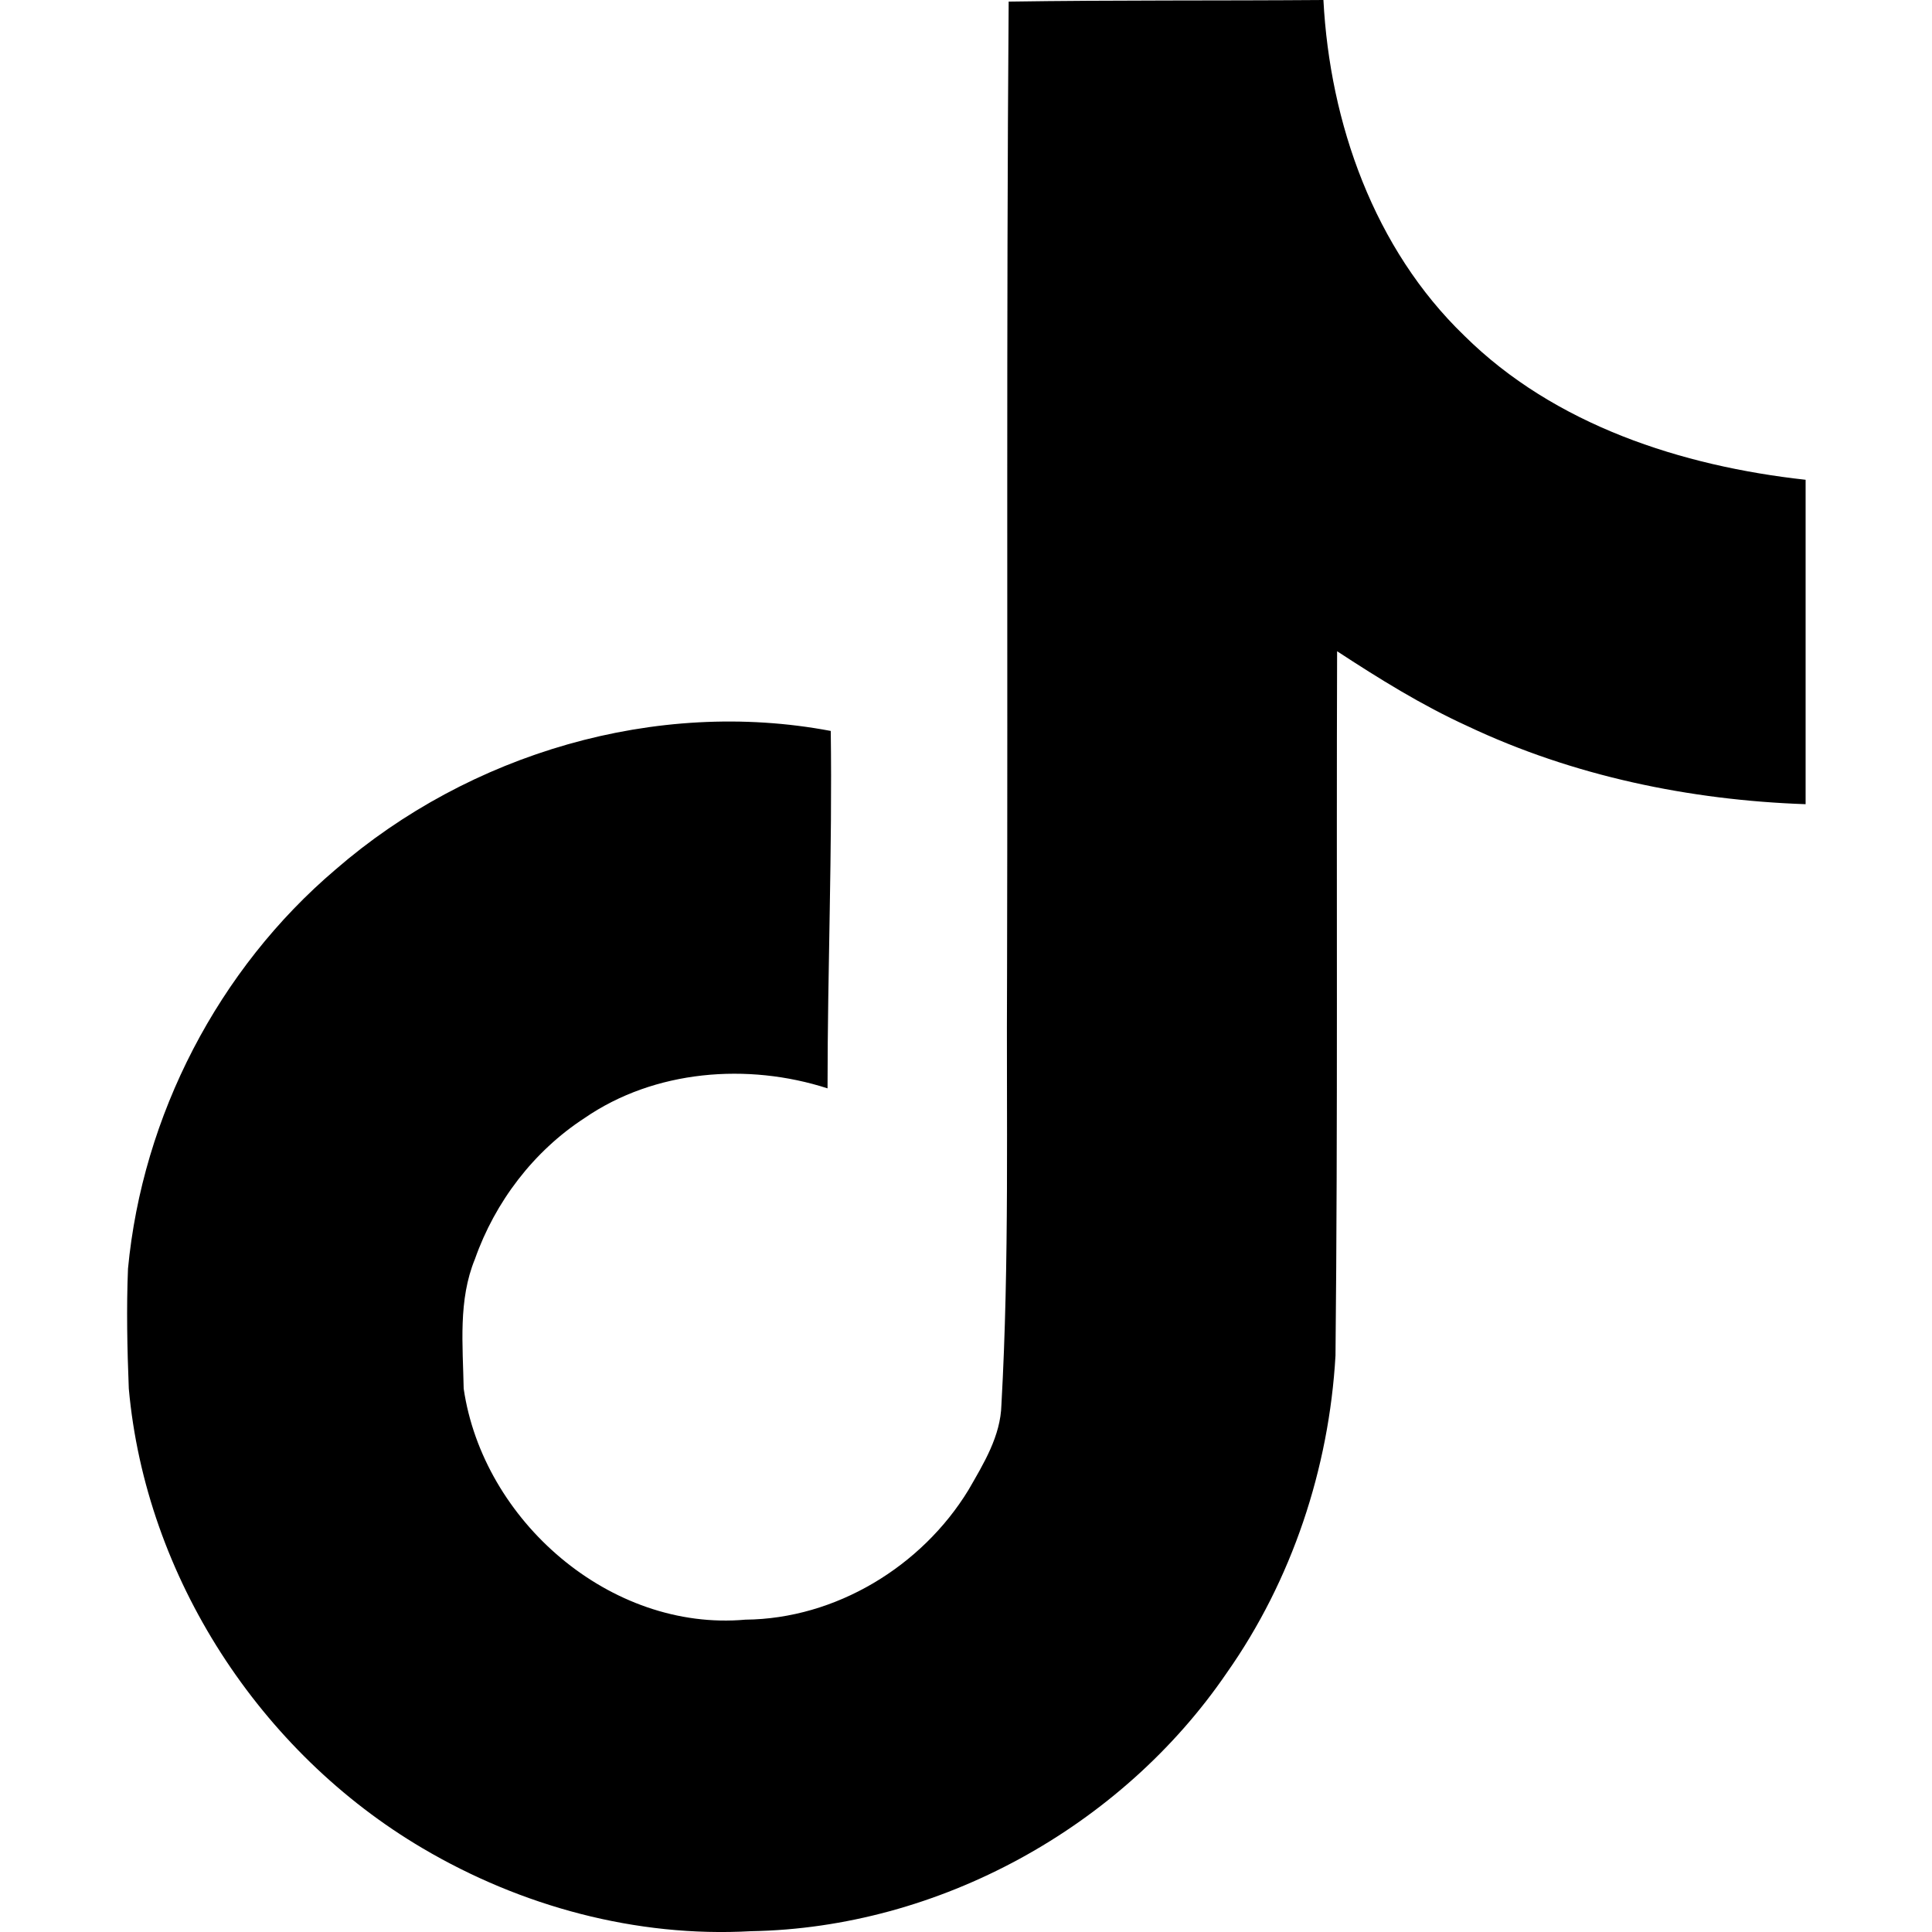
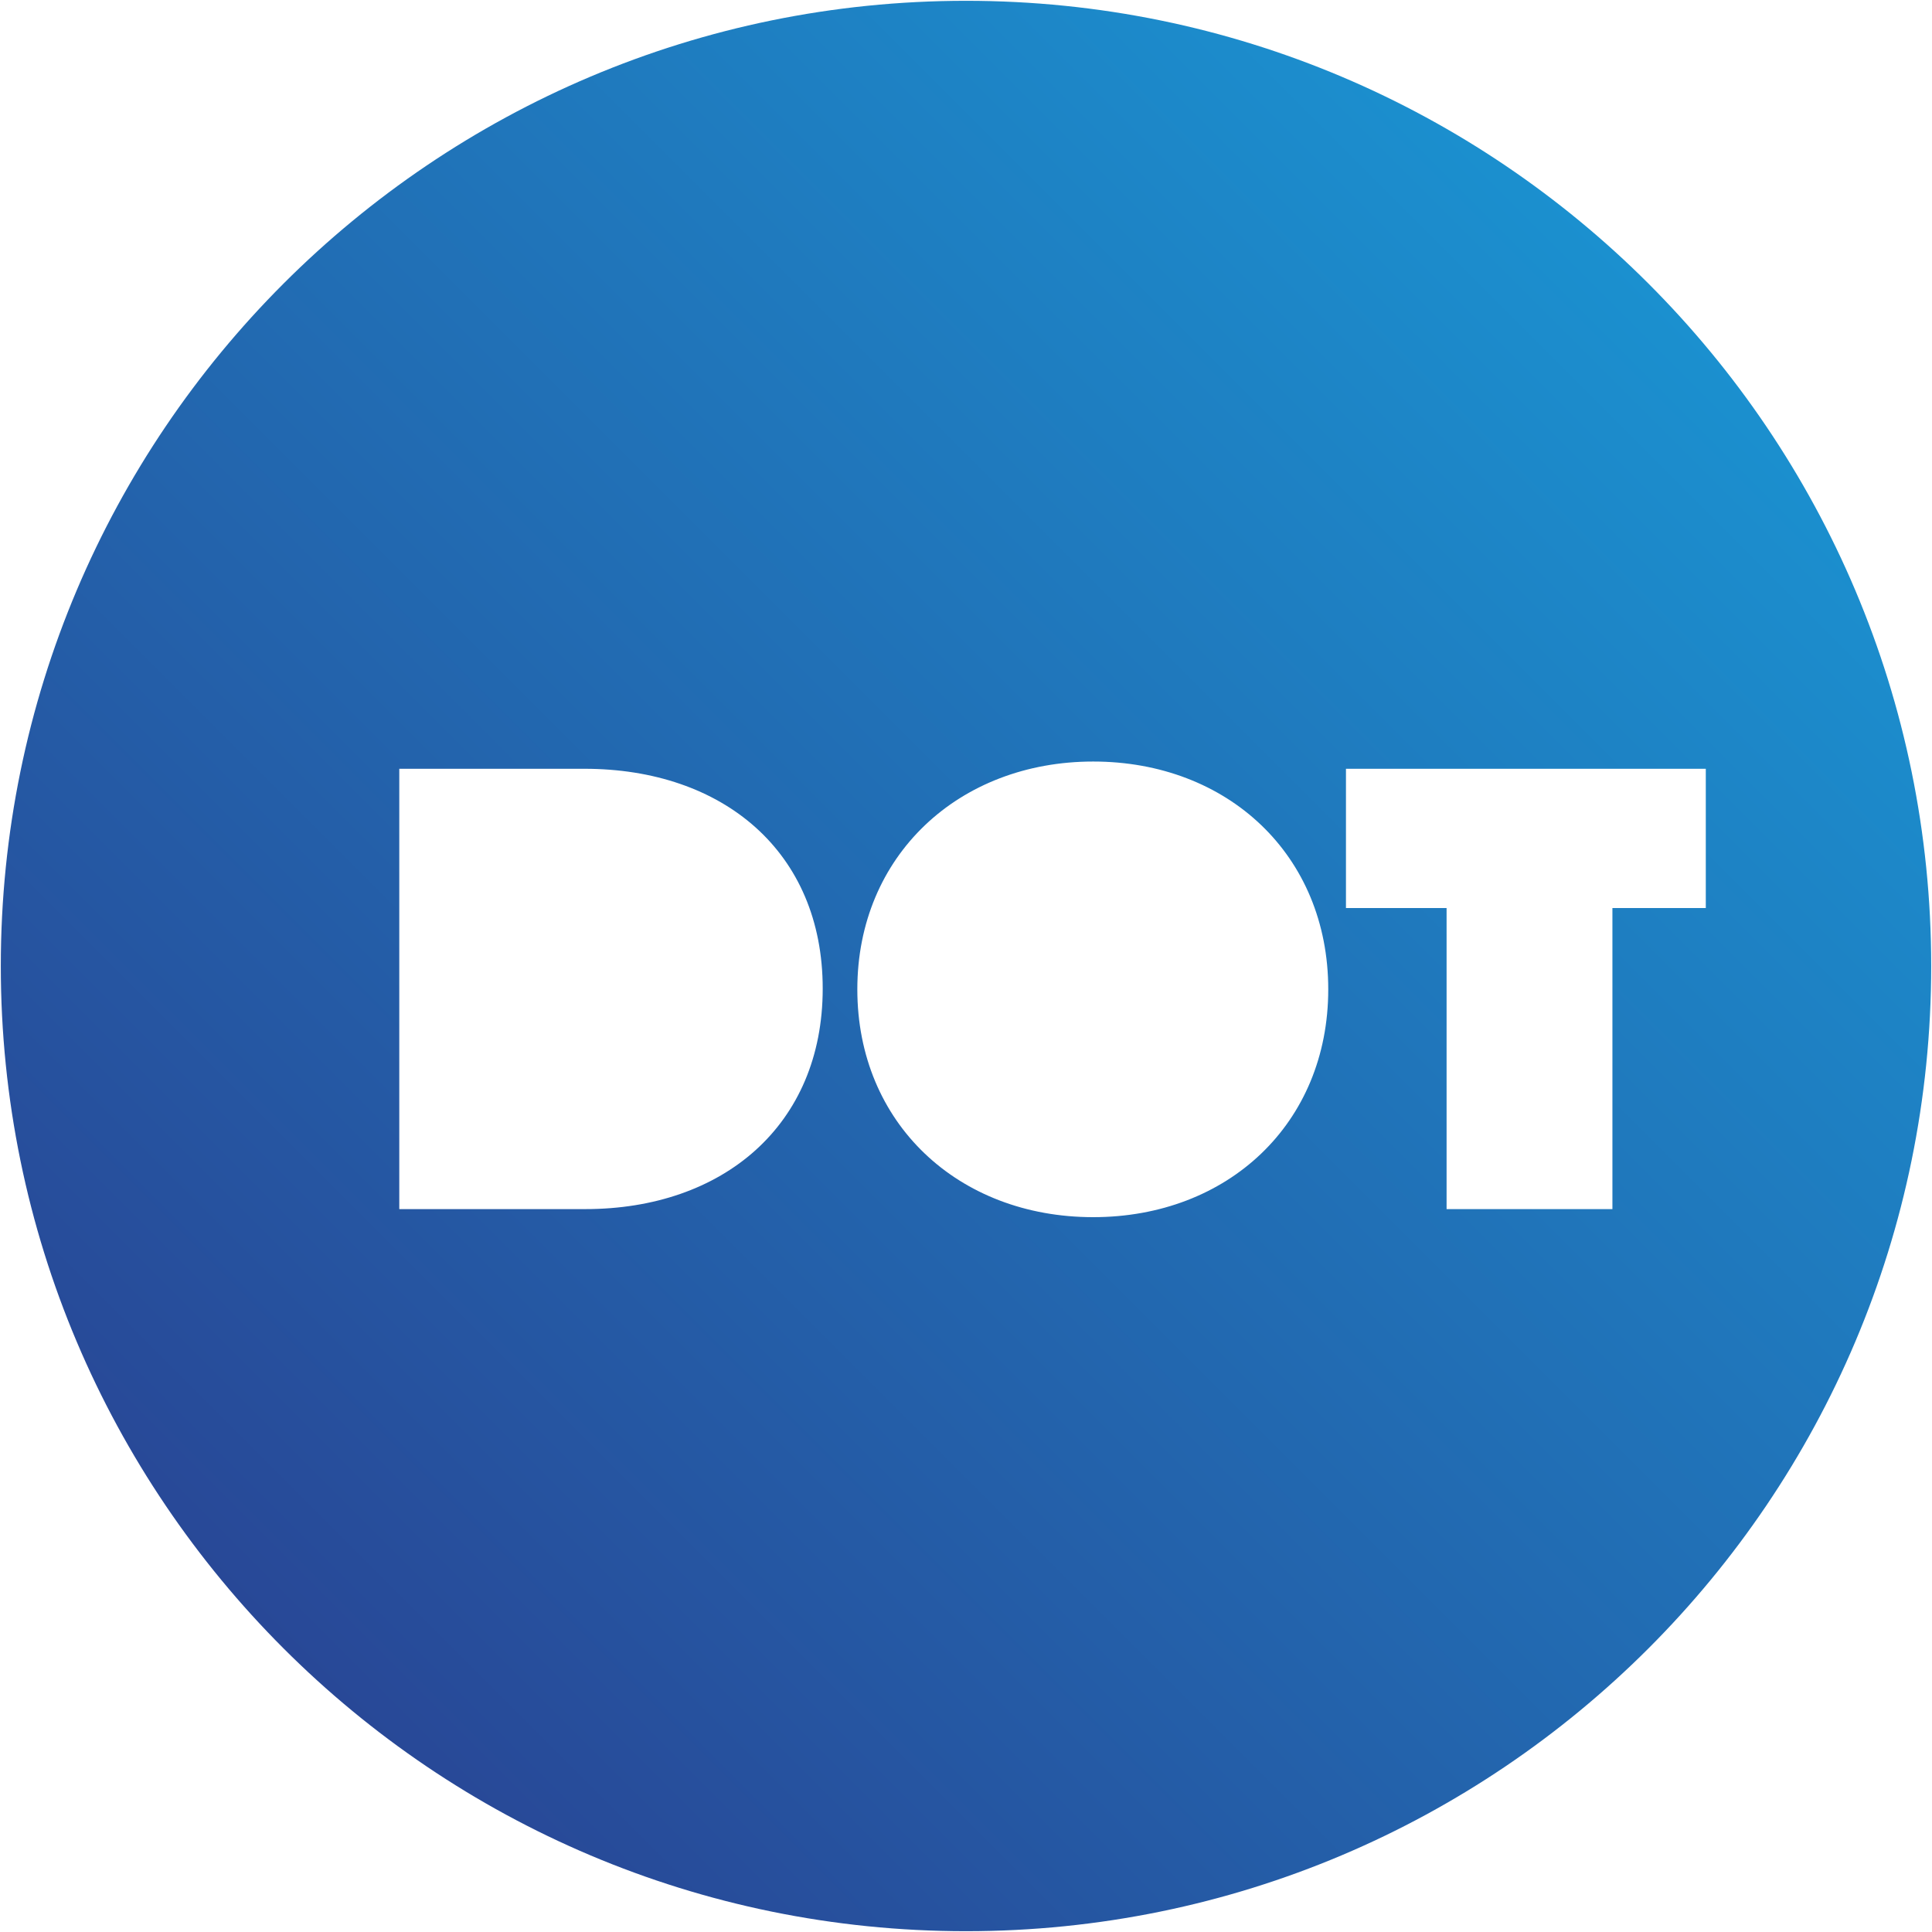
- <svg xmlns="http://www.w3.org/2000/svg" width="24" height="24" viewBox="0 0 24 24" role="img">
-   <path d="M12.53.02C13.84 0 15.14.01 16.44 0c.08 1.53.63 3.09 1.75 4.17 1.12 1.11 2.7 1.62 4.24 1.79v4.03c-1.44-.05-2.89-.35-4.2-.97-.57-.26-1.1-.59-1.62-.93-.01 2.92.01 5.84-.02 8.75-.08 1.4-.54 2.79-1.35 3.94-1.31 1.92-3.58 3.17-5.91 3.21-1.43.08-2.86-.31-4.08-1.03-2.02-1.19-3.44-3.37-3.65-5.71-.02-.5-.03-1-.01-1.49.18-1.9 1.12-3.72 2.58-4.96 1.66-1.44 3.98-2.13 6.15-1.72.02 1.48-.04 2.96-.04 4.44-.99-.32-2.15-.23-3.02.37-.63.41-1.11 1.04-1.36 1.75-.21.51-.15 1.07-.14 1.61.24 1.64 1.82 3.02 3.5 2.87 1.12-.01 2.19-.66 2.77-1.61.19-.33.4-.67.41-1.06.1-1.79.06-3.57.07-5.36.01-4.03-.01-8.05.02-12.07z" />
+ <svg xmlns="http://www.w3.org/2000/svg" id="Layer_1" baseProfile="tiny" version="1.2" viewBox="0 0 24 24">
+   <defs>
+     <linearGradient id="linear-gradient" x1="3.52" y1="20.48" x2="20.48" y2="3.52" gradientUnits="userSpaceOnUse">
+       <stop offset="0" stop-color="#284897" />
+       <stop offset="1" stop-color="#1b90cf" />
+     </linearGradient>
+   </defs>
+   <path d="M12,.01C18.62.01,23.99,5.38,23.99,12s-5.37,11.99-11.99,11.99S.01,18.62.01,12,5.38.01,12,.01h0ZM7.27,15.02c1.71,0,2.95-1.04,2.95-2.74s-1.24-2.73-2.96-2.73h-2.3v5.47h2.31ZM13.58,15.12c1.67,0,2.92-1.16,2.92-2.83s-1.25-2.83-2.92-2.83-2.93,1.17-2.93,2.83,1.25,2.83,2.93,2.83h0ZM20.03,15.02v-3.74h1.16v-1.73h-4.47v1.73h1.25v3.74h2.06Z" fill="url(#linear-gradient)" fill-rule="evenodd" />
</svg>
